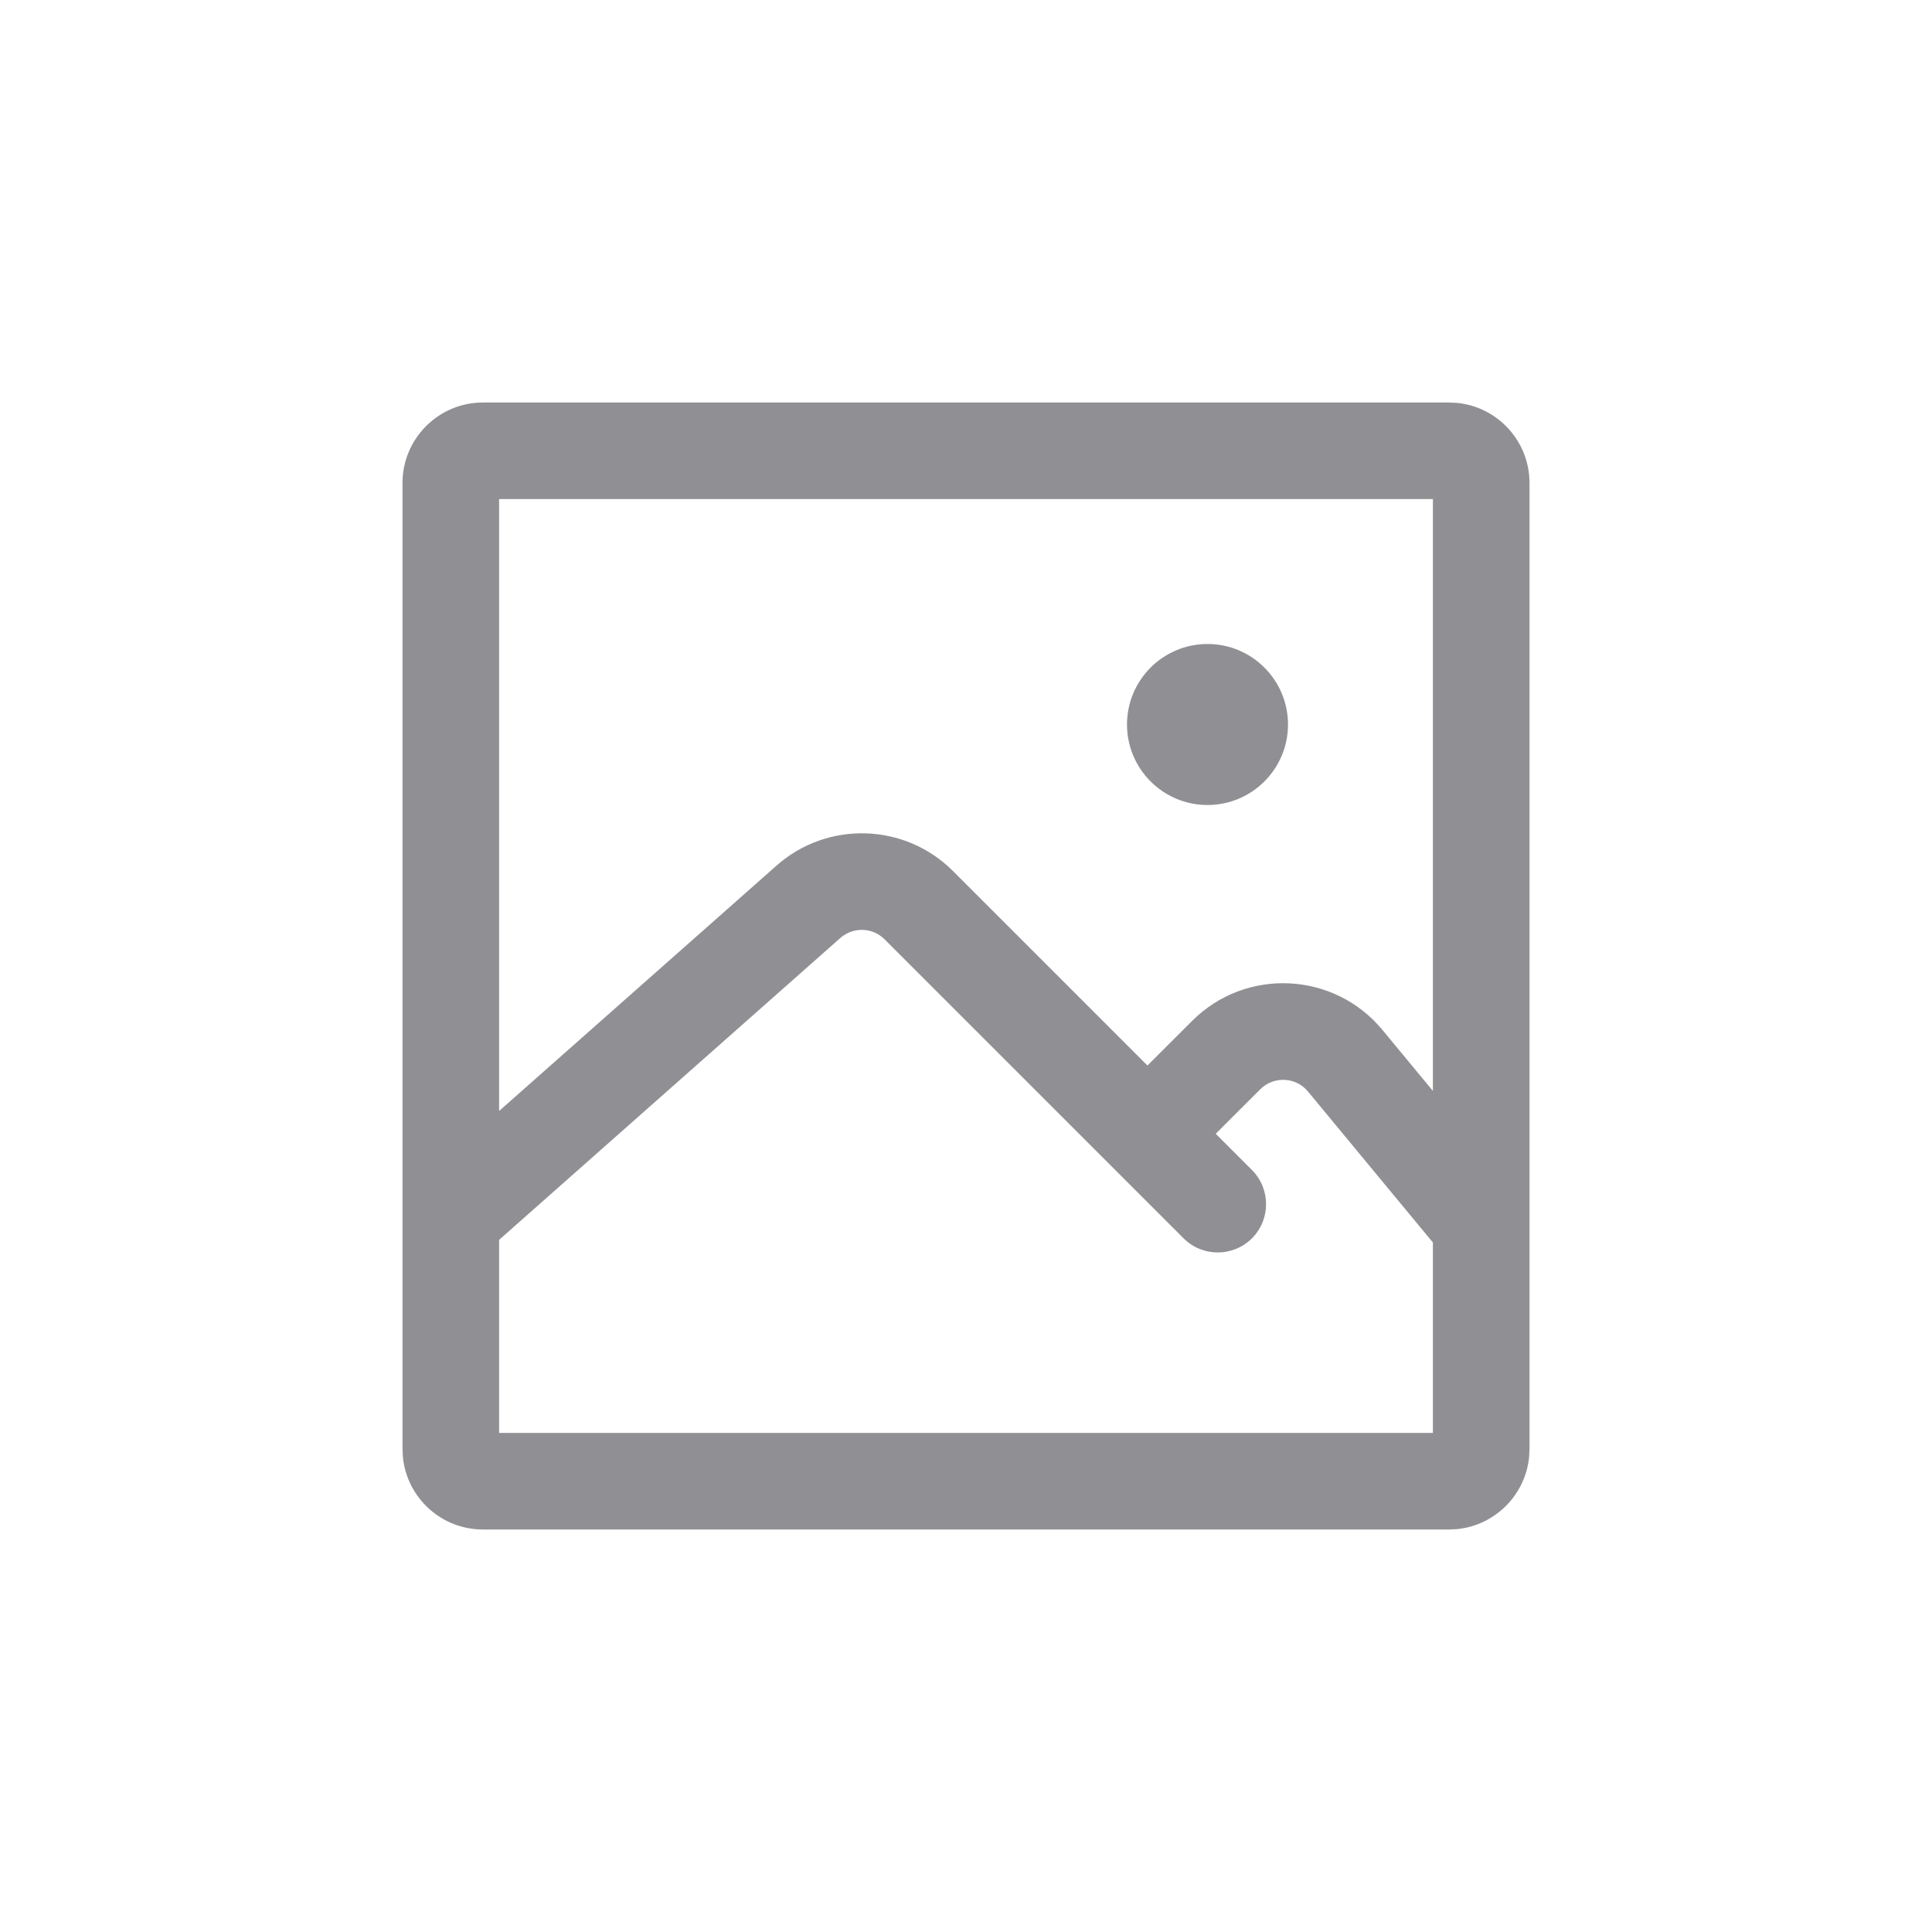
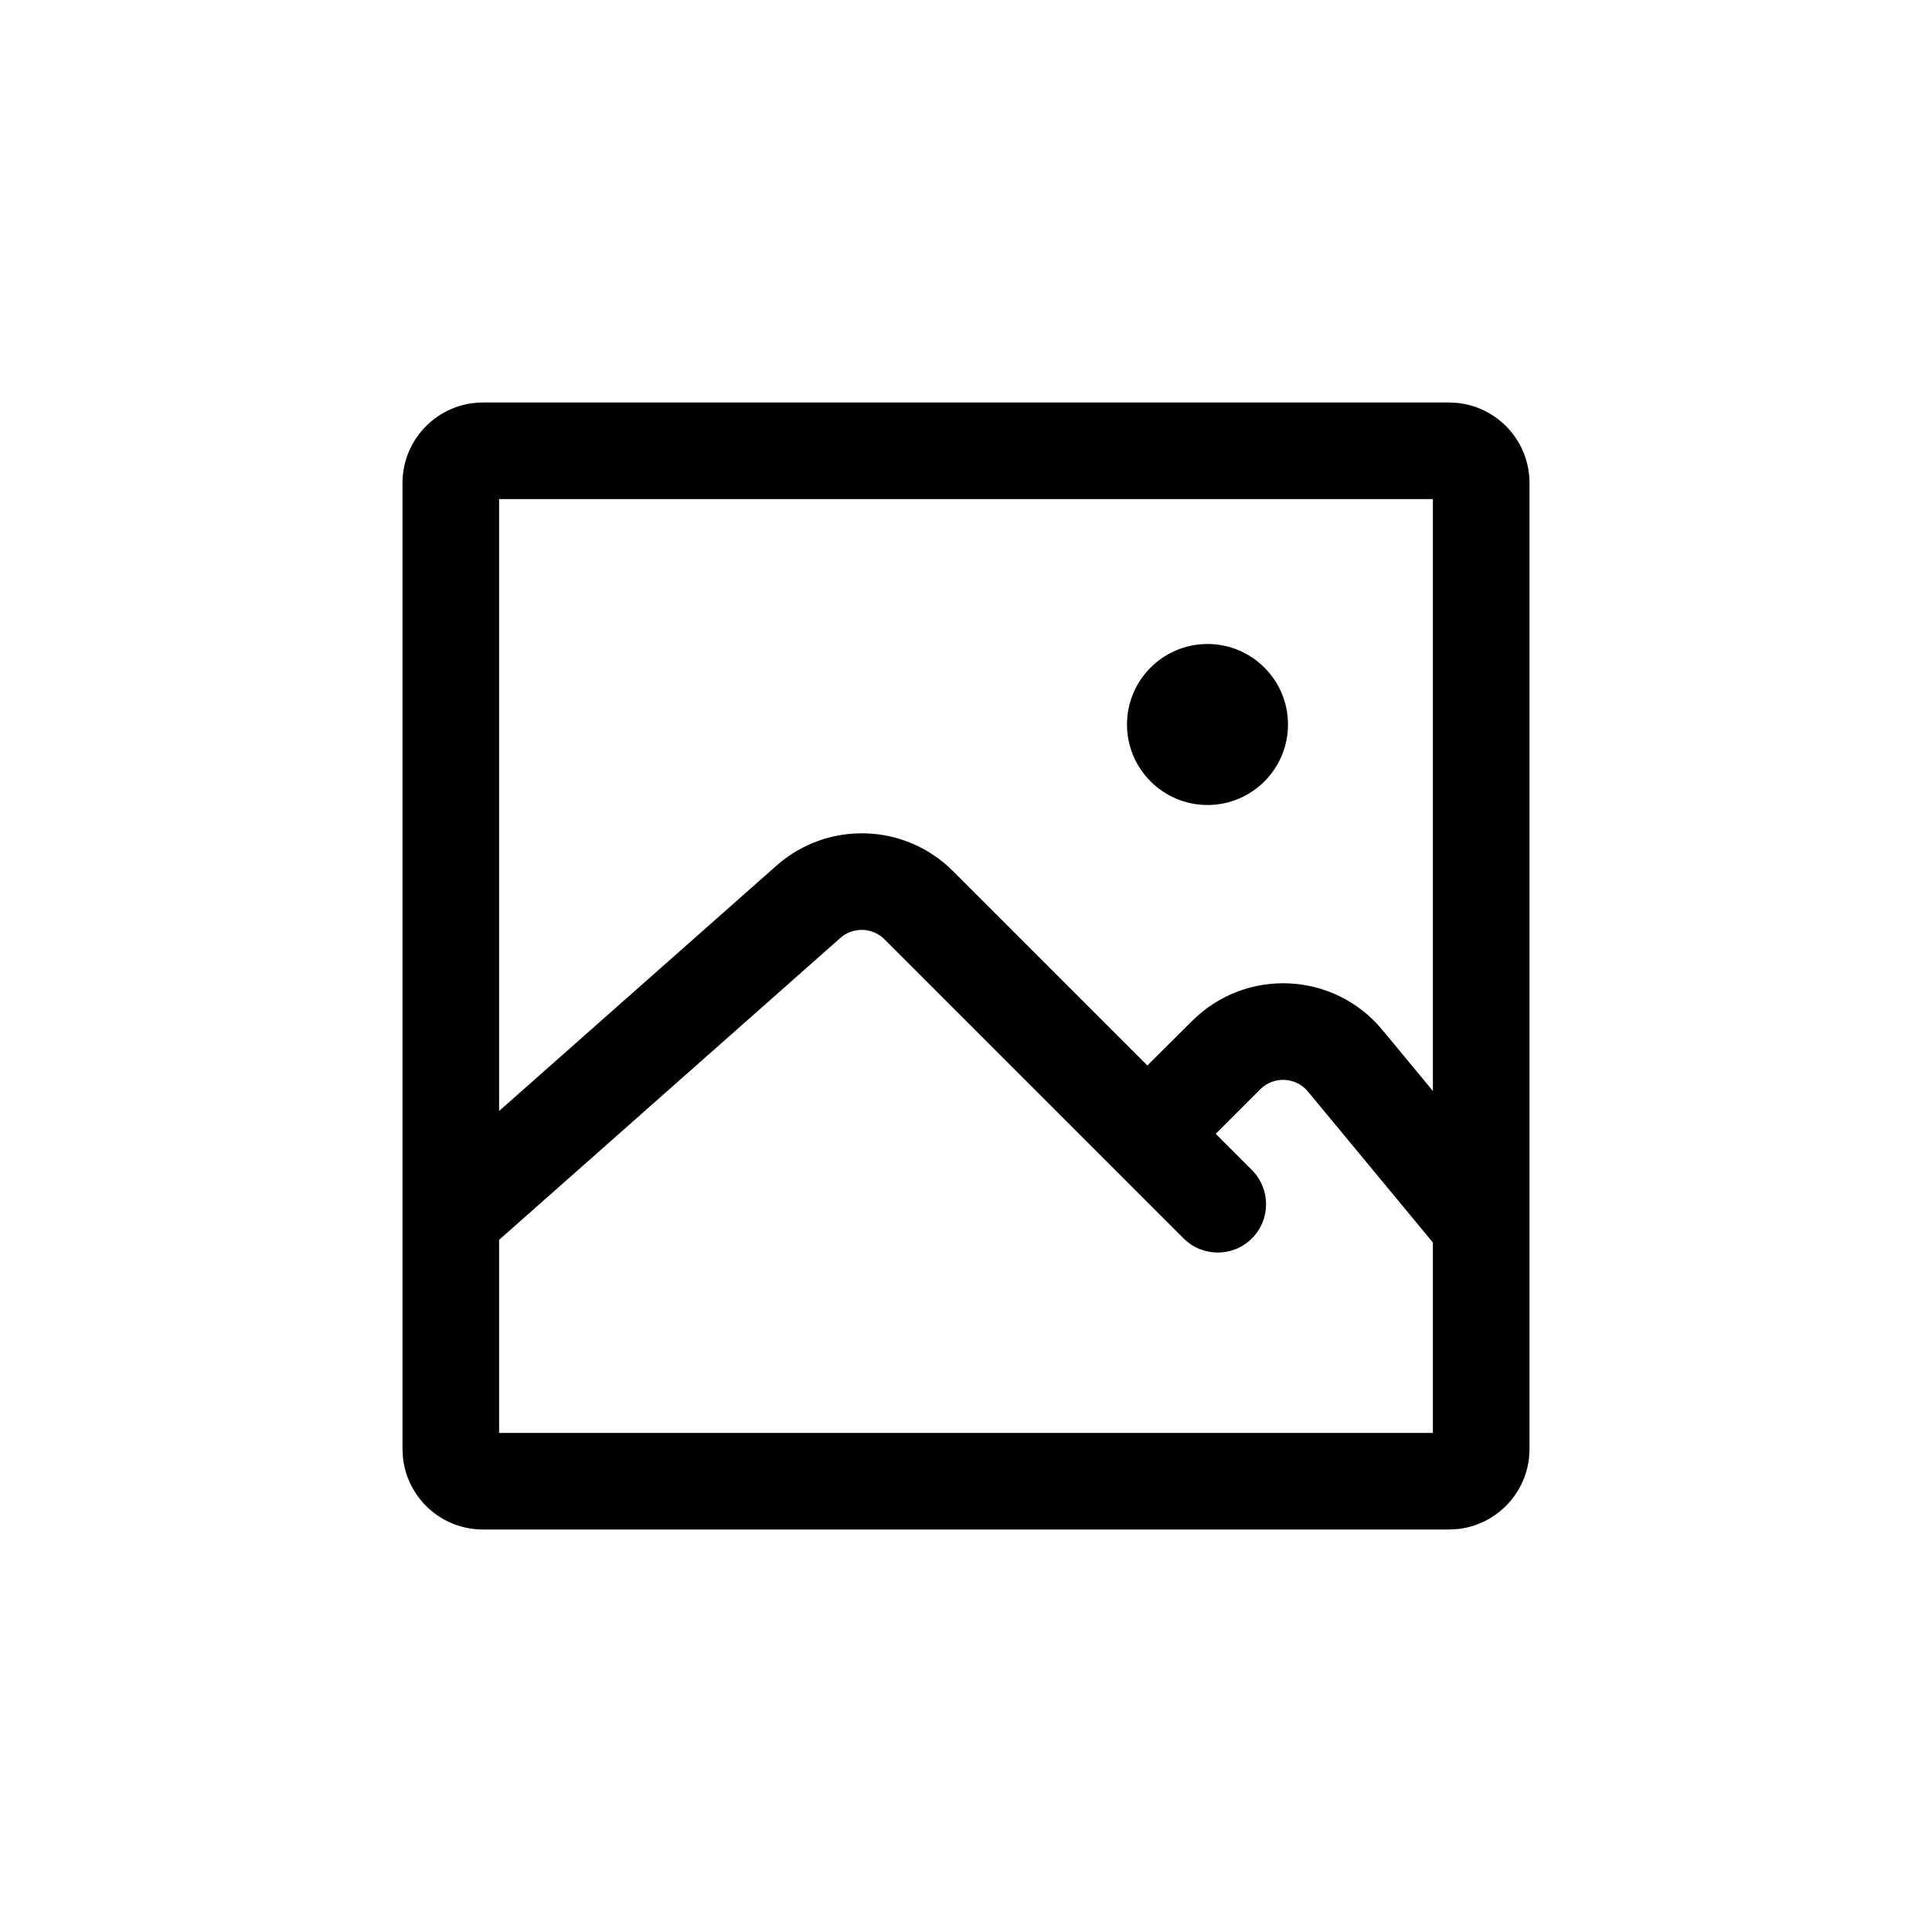
<svg xmlns="http://www.w3.org/2000/svg" width="24" height="24" viewBox="0 0 24 24" fill="none">
-   <path d="M15 8C15.552 8 16 8.448 16 9C16 9.552 15.552 10 15 10C14.448 10 14 9.552 14 9C14 8.448 14.448 8 15 8Z" fill="#909094" />
-   <path fill-rule="evenodd" clip-rule="evenodd" d="M18.102 5.005C18.607 5.056 19 5.482 19 6V18L18.995 18.102C18.947 18.573 18.573 18.947 18.102 18.995L18 19H6C5.482 19 5.056 18.607 5.005 18.102L5 18V6C5 5.448 5.448 5 6 5H18L18.102 5.005ZM10.988 11.668C10.839 11.519 10.599 11.512 10.44 11.651L6.2 15.402V17.8H17.8V15.435L16.248 13.559C16.098 13.377 15.823 13.365 15.656 13.531L15.102 14.084L15.552 14.534C15.786 14.768 15.786 15.149 15.552 15.383C15.317 15.617 14.937 15.617 14.703 15.383L10.988 11.668ZM6.2 13.801L9.646 10.753C10.279 10.193 11.239 10.222 11.837 10.819L14.254 13.236L14.809 12.682C15.476 12.015 16.572 12.068 17.173 12.794L17.8 13.552V6.2H6.2V13.801Z" fill="#909094" />
+   <path d="M18.102 5.005C18.607 5.056 19 5.482 19 6V18L18.995 18.102C18.947 18.573 18.573 18.947 18.102 18.995L18 19H6C5.482 19 5.056 18.607 5.005 18.102L5 18V6C5 5.448 5.448 5 6 5H18L18.102 5.005ZM10.988 11.669C10.839 11.52 10.599 11.511 10.44 11.651L6.2 15.402V17.8H17.8V15.435L16.248 13.56C16.098 13.378 15.823 13.365 15.656 13.531L15.102 14.085L15.552 14.535C15.786 14.77 15.786 15.149 15.552 15.384C15.318 15.618 14.937 15.618 14.703 15.384L10.988 11.669ZM6.2 13.801L9.646 10.753C10.279 10.193 11.239 10.222 11.837 10.82L14.253 13.236L14.809 12.683C15.476 12.016 16.572 12.068 17.173 12.795L17.8 13.553V6.2H6.2V13.801ZM15 8C15.552 8 16 8.448 16 9C16 9.552 15.552 10 15 10C14.448 10 14 9.552 14 9C14 8.448 14.448 8 15 8Z" fill="currentColor" />
</svg>
